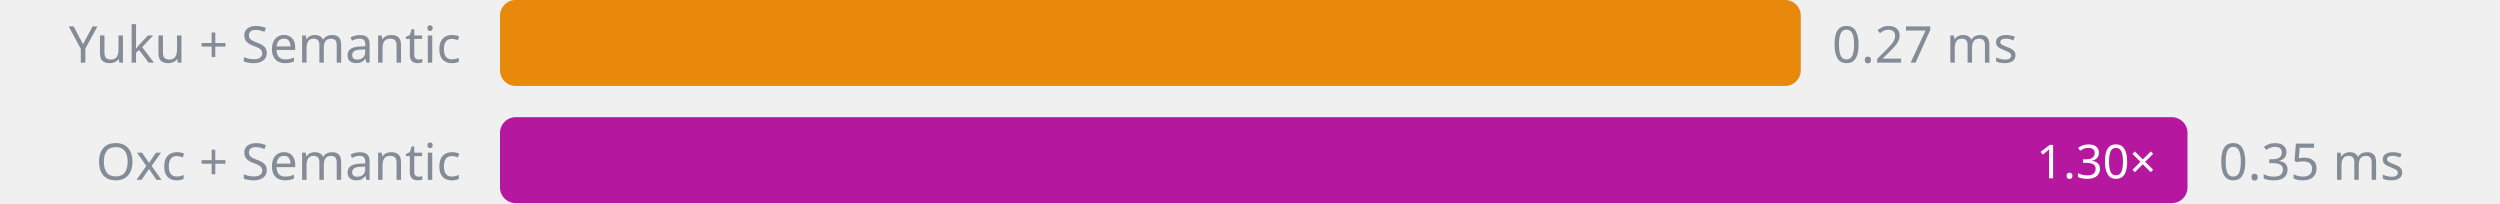
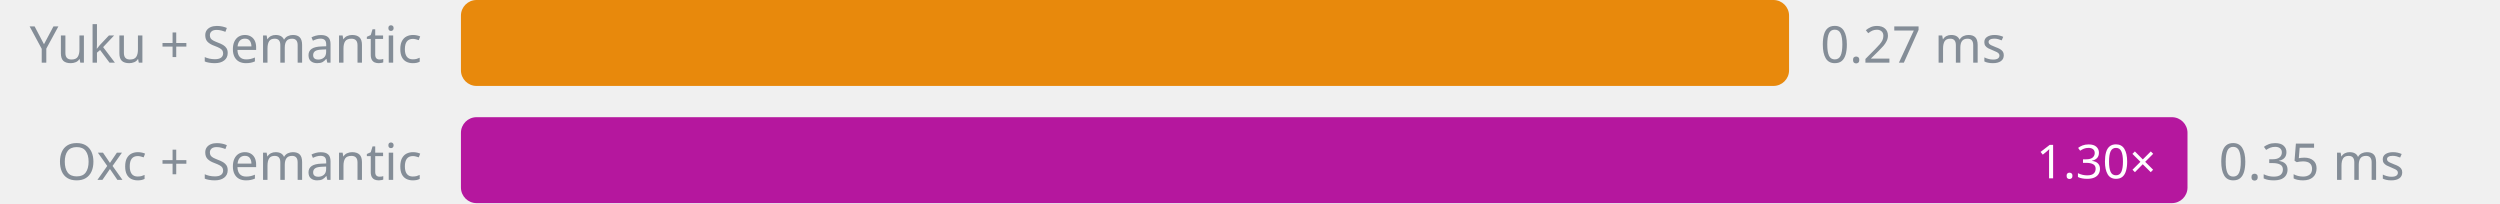
<svg xmlns="http://www.w3.org/2000/svg" width="640" height="52" viewBox="0 0 640 52">
  <style>
    text { font: 13px -apple-system, BlinkMacSystemFont, "Segoe UI", "Noto Sans", Helvetica, Arial, sans-serif; fill: #848d97; dominant-baseline: central; font-variant-numeric: tabular-nums }
    .ratio { font-size: 12px; fill: #fff }
  </style>
-   <text x="118" y="11" text-anchor="end">Yuku + Semantic</text>
-   <rect x="128" y="0" width="333" height="22" rx="4" fill="#E8890C" />
-   <text x="469" y="11">0.27 ms</text>
-   <text x="118" y="41" text-anchor="end">Oxc + Semantic</text>
-   <rect x="128" y="30" width="432" height="22" rx="4" fill="#B5179E" />
+   <text x="108" y="11" text-anchor="end">Yuku + Semantic</text>
+   <rect x="118" y="0" width="340" height="22" rx="4" fill="#E8890C" />
+   <text x="466" y="11">0.27 ms</text>
+   <text x="108" y="41" text-anchor="end">Oxc + Semantic</text>
+   <rect x="118" y="30" width="442" height="22" rx="4" fill="#B5179E" />
  <text x="568" y="41">0.35 ms</text>
  <text class="ratio" x="552" y="41" text-anchor="end">1.30×</text>
</svg>
